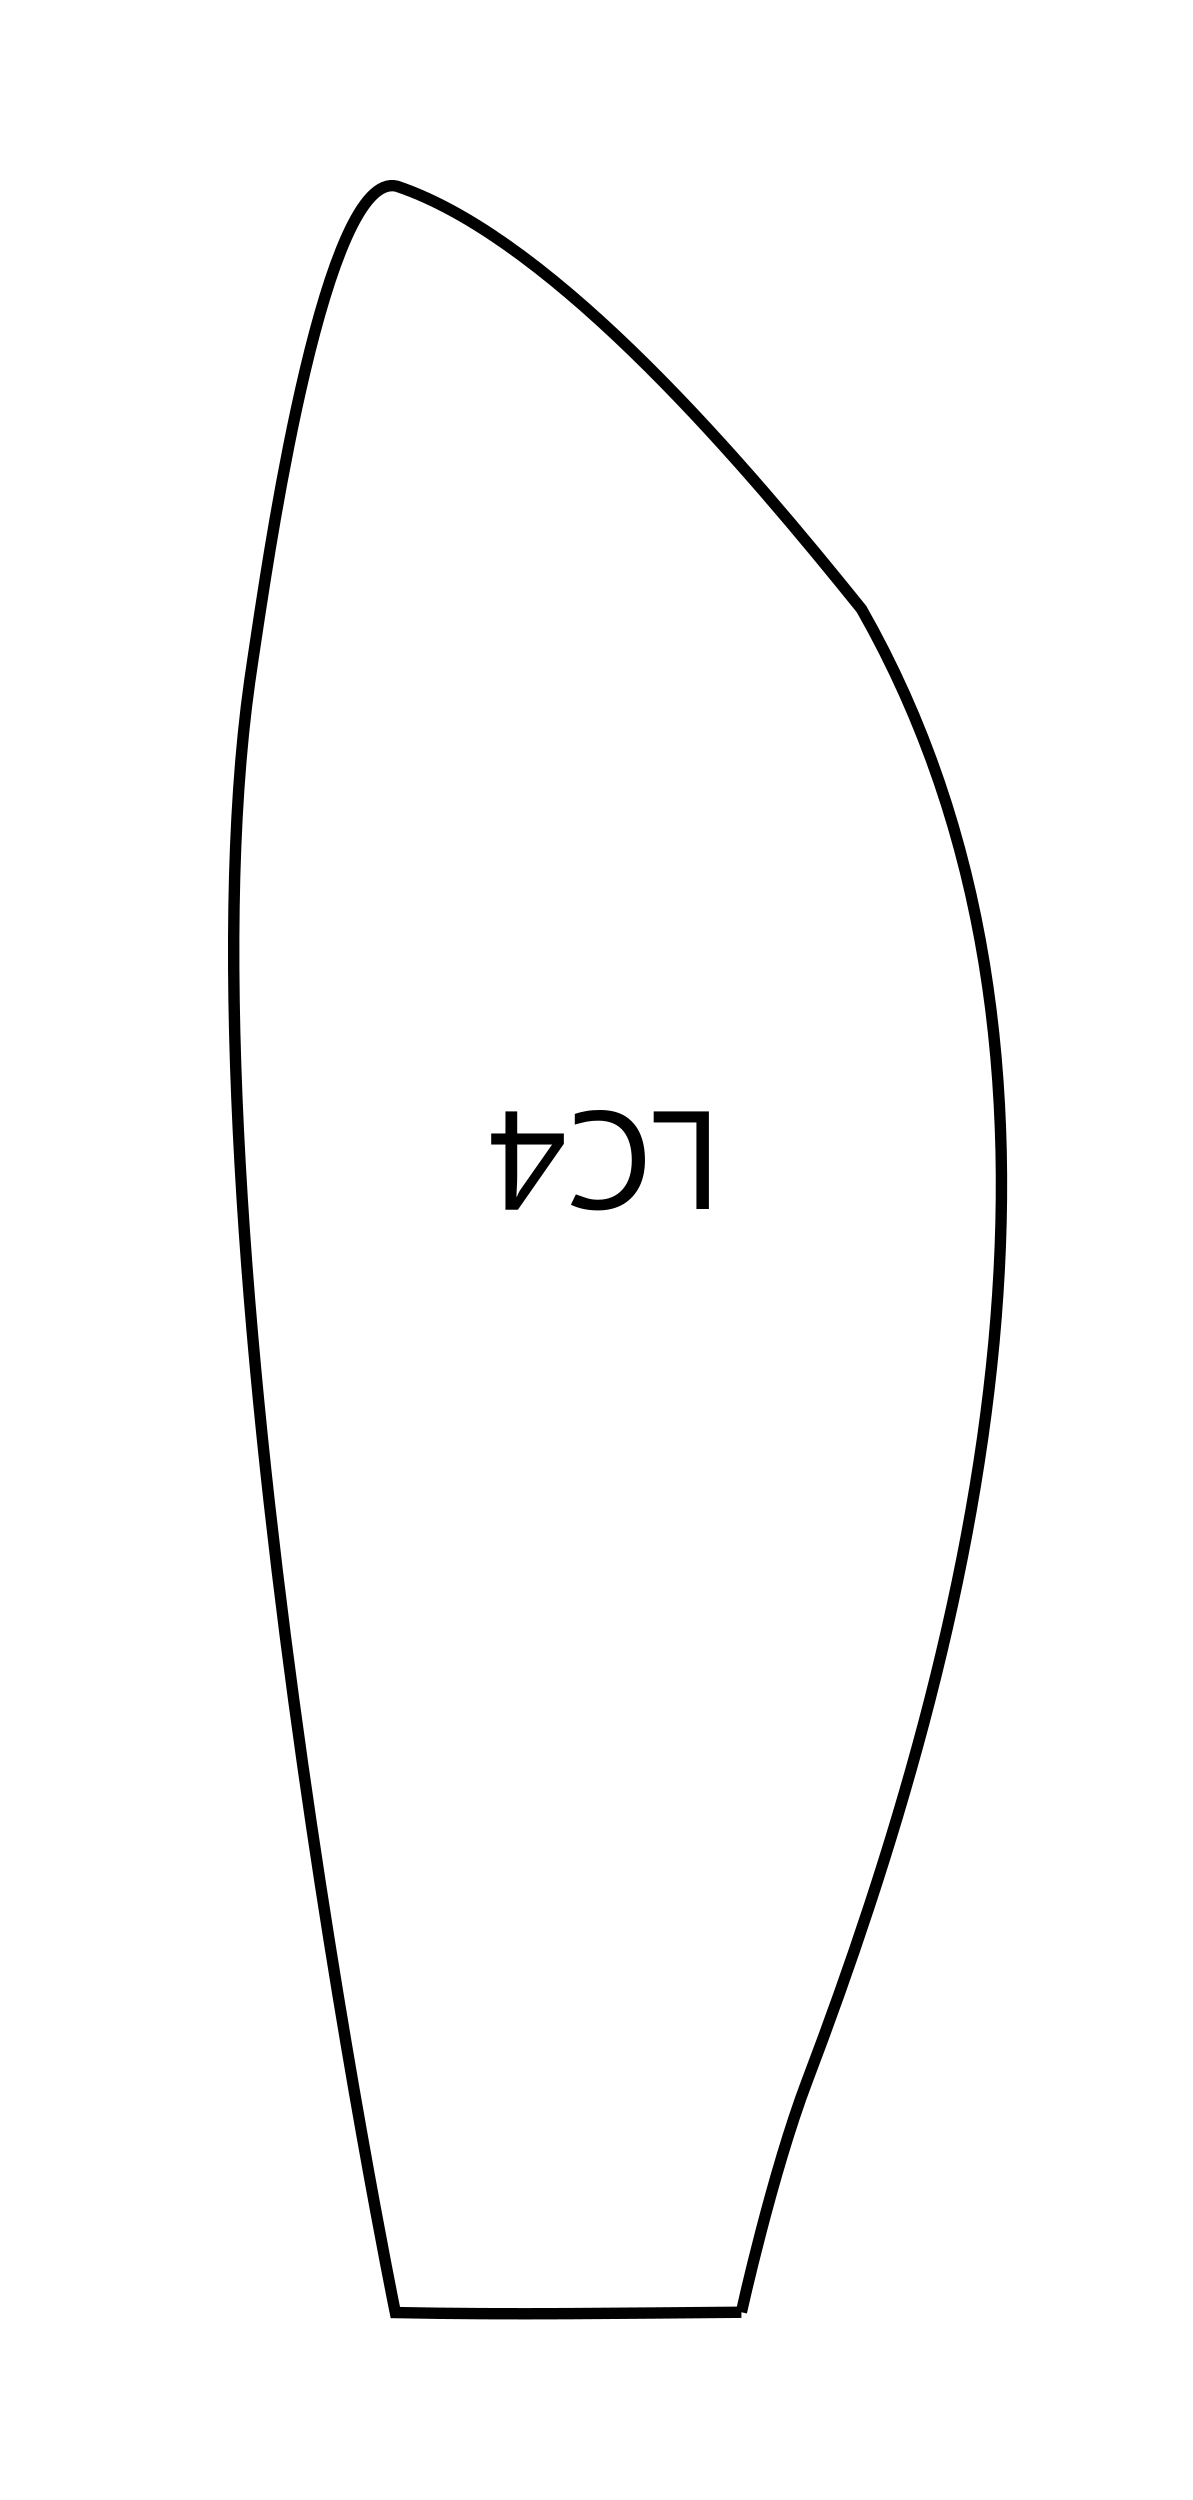
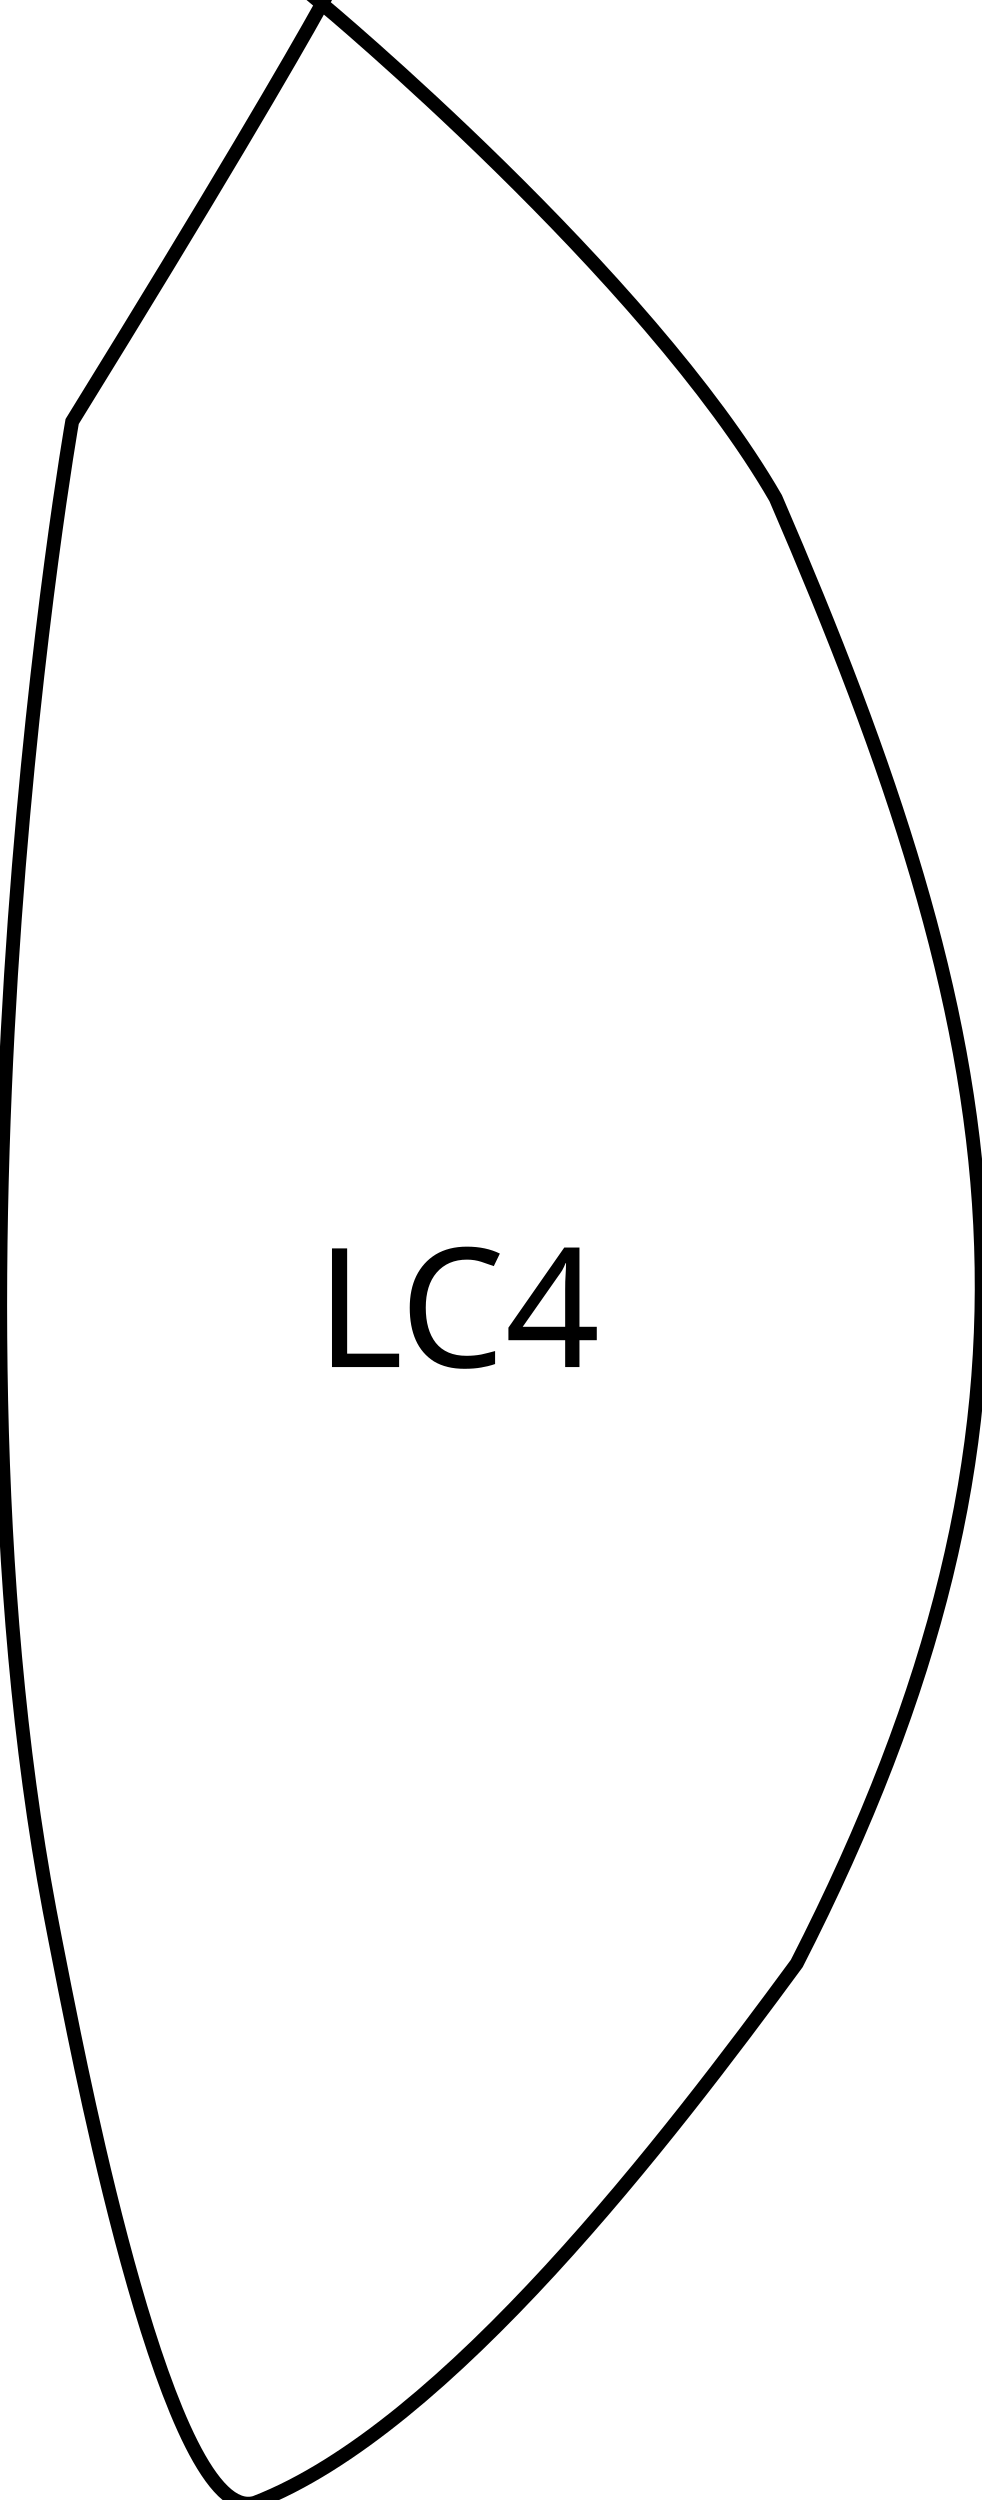
- <svg xmlns="http://www.w3.org/2000/svg" width="52.31mm" height="109.68mm" viewBox="797.765 38.880 52.312 109.681" version="1.1" id="svg1">
+ <svg xmlns="http://www.w3.org/2000/svg" width="35.39mm" height="90.16mm" viewBox="8.000 8.000 35.393 90.162" version="1.1" id="svg1">
  <defs id="defs1" />
-   <g id="feather">
-     <path id="LC4" fill="none" stroke="#000000" stroke-width="0.5" d="m 830.291,140.325 c 0,0 1.349,-6.107 2.895,-10.173 7.529,-19.806 13.509,-45.005 2.377,-64.55 -4.863,-6.037 -13.355,-16.192 -20.386,-18.554 -3.124,-0.766 -5.569,15.923 -6.03,18.863 -0.148,0.945 -0.423,2.838 -0.423,2.838 -3.366,23.824 6.386,71.59 6.386,71.59 5.06,0.106 10.121,0.025 15.182,-0.014 z" />
-     <text x="824.32" y="91.84" font-family="sans-serif" font-size="6" fill="#000" text-anchor="middle" transform="rotate(180,824.32,89.74)" id="text1">LC4</text>
+   <g id="feather" transform="matrix(0.9989982,-0.04475042,-0.04475042,-0.9989982,-795.0541,181.7434)" data-source="feathers-aggregate.svg">
+     <path fill="none" stroke="#000000" stroke-width="0.5" d="m 821.62,136.977 c 0,0 11.262,-10.27 15.549,-18.543 C 844.698,98.628 846.695,85.147 835.563,65.602 830.7,59.565 822.208,49.41 815.177,47.048 c -3.124,-0.766 -5.569,15.923 -6.03,18.863 -0.148,0.945 -0.423,2.838 -0.423,2.838 -3.366,23.824 3.22,53.582 3.22,53.582 5.561,8.162 8.504,12.737 9.677,14.646 z" id="LC4" />
+     <text x="26.885" y="48.995" font-family="sans-serif" font-size="6px" fill="#000000" text-anchor="middle" transform="matrix(0.9989982,-0.04475042,-0.04475042,-0.9989982,799.655,137.7891)" id="text1">LC4</text>
  </g>
</svg>
